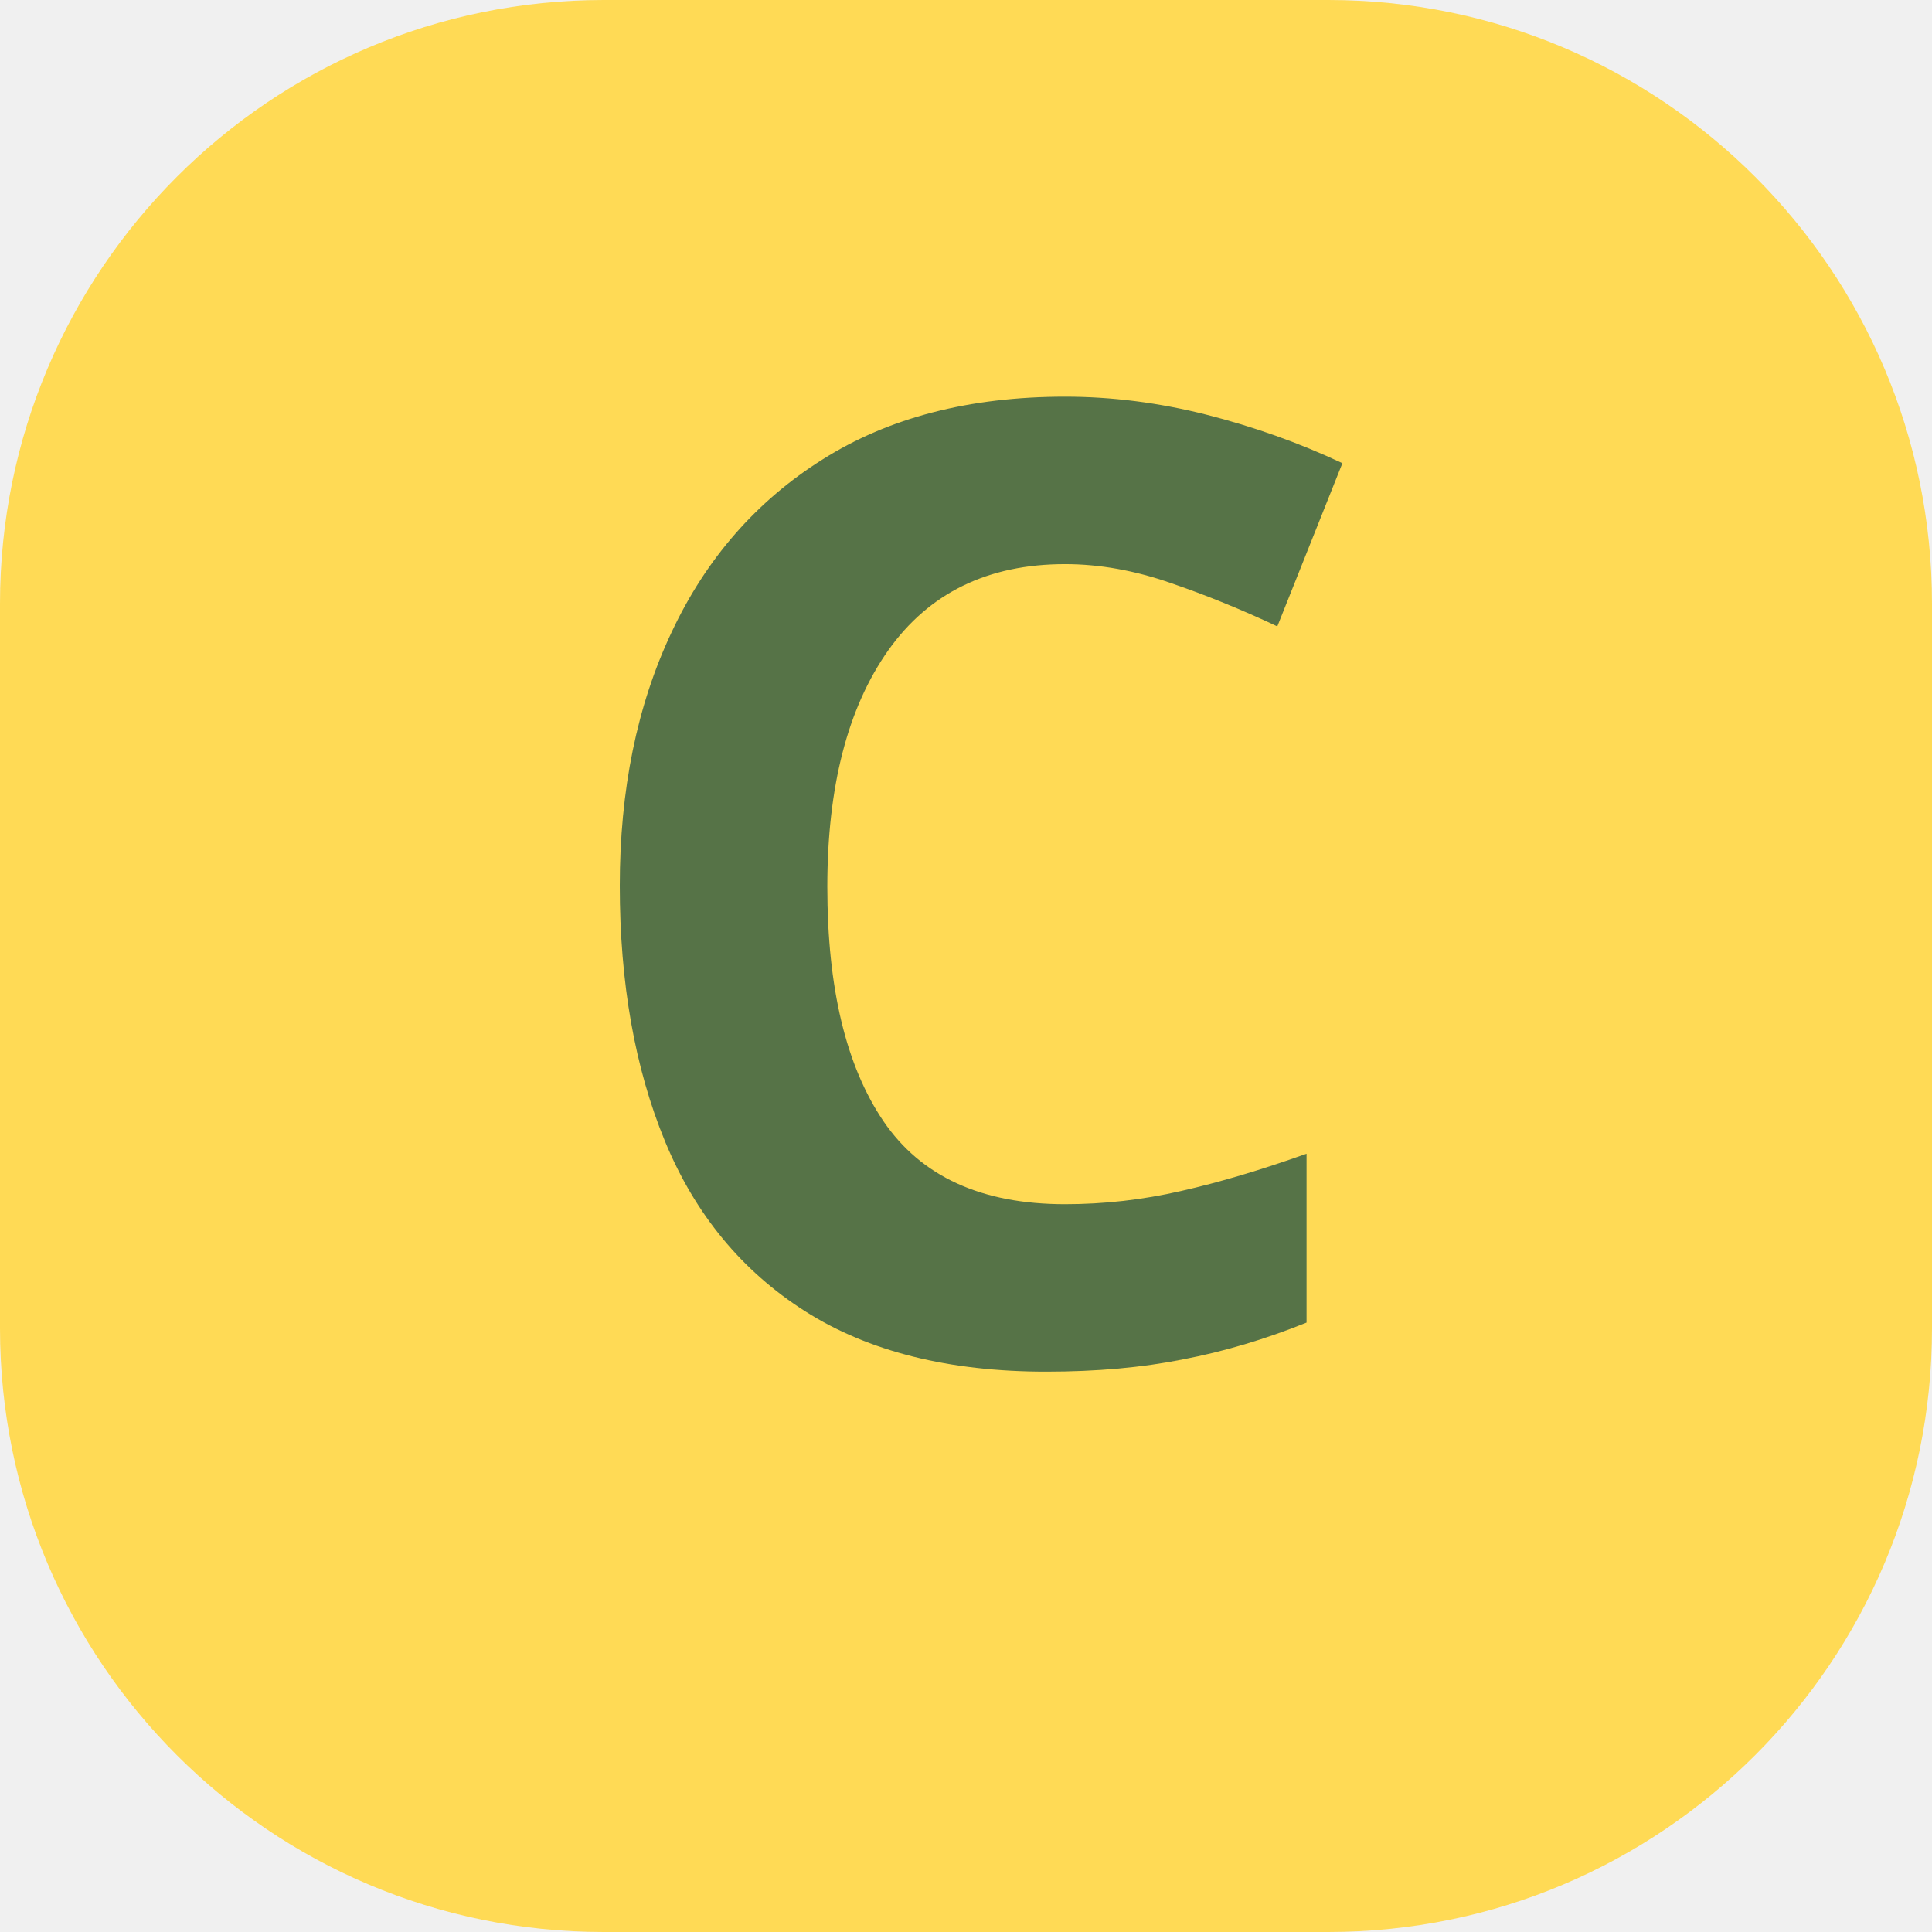
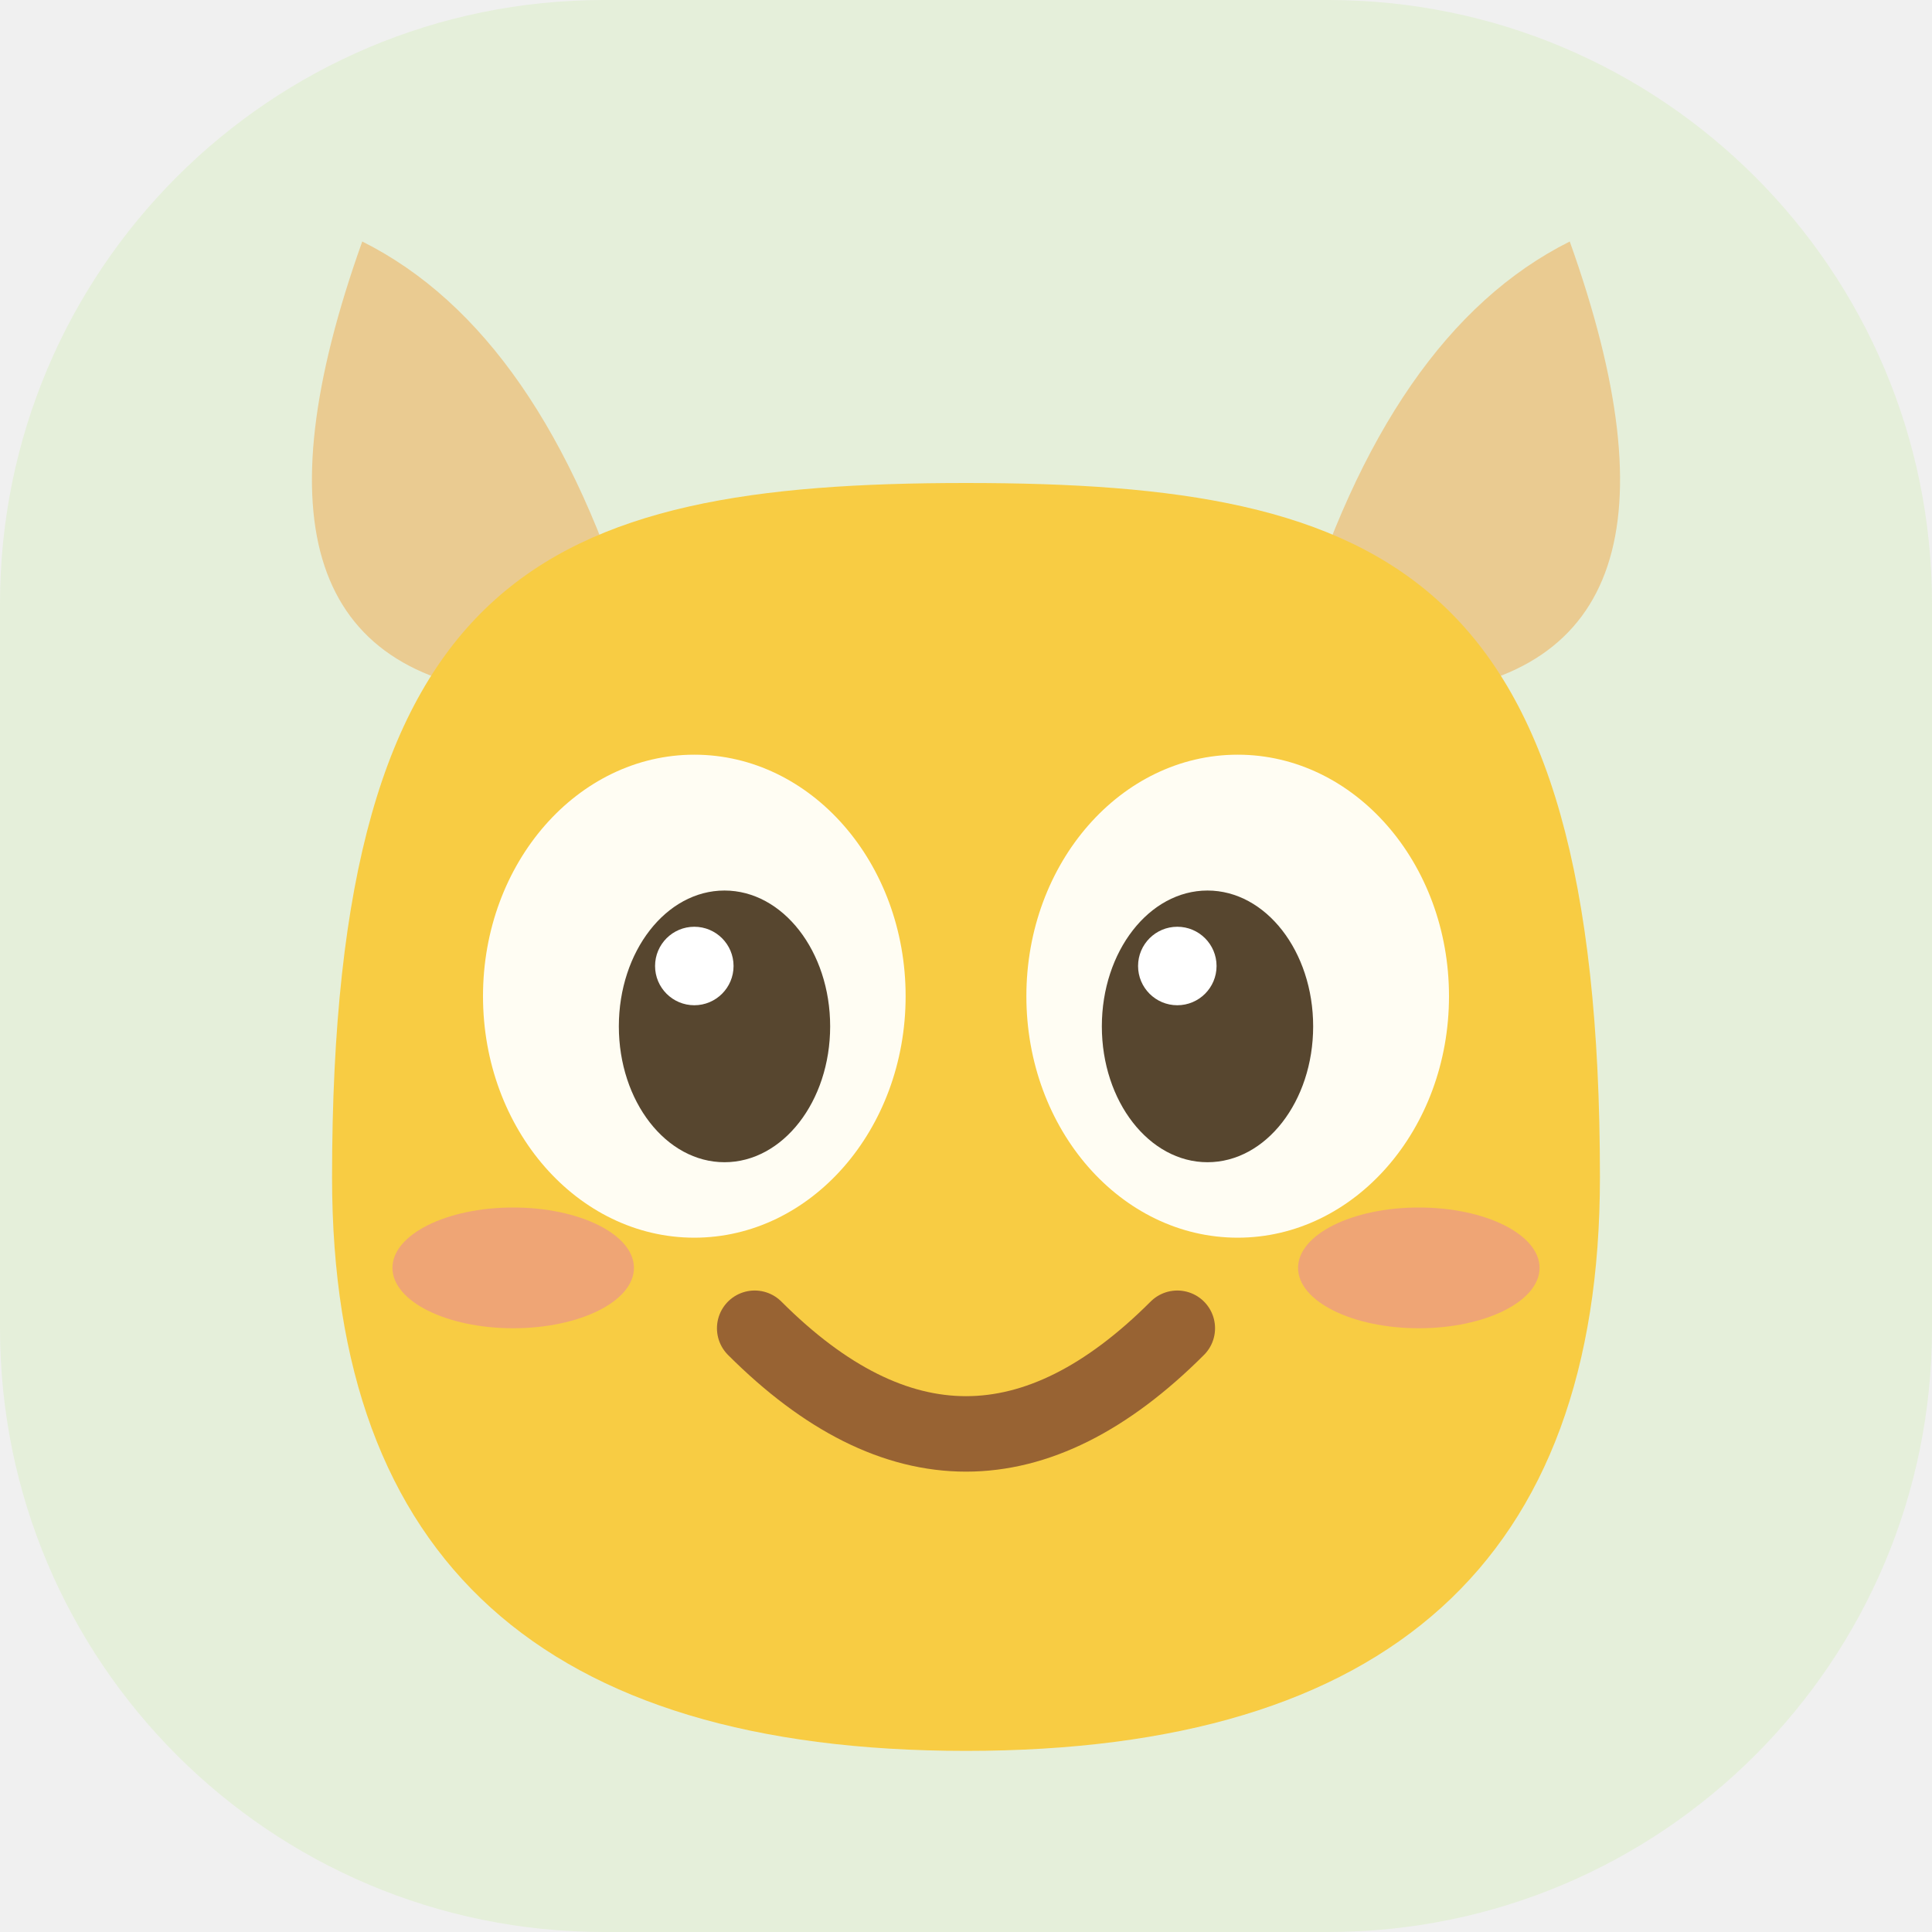
<svg xmlns="http://www.w3.org/2000/svg" viewBox="0 0 64 64">
-   <rect width="64" height="64" rx="20" fill="#ffda55" />
-   <text x="32" y="45" font-family="Trebuchet MS,sans-serif" font-size="44" font-weight="bold" text-anchor="middle" fill="#567347">C</text>
+   <rect width="64" height="64" rx="20" fill="#e5efda" />
+   <path d="M17 23Q7 22 12 8Q18 11 21 21M47 23Q57 22 52 8Q46 11 43 21" fill="#eacb91" />
+   <path d="M11 39C11 19 18 16 32 16S53 19 53 39Q53 58 32 58T11 39" fill="#f8cc43" />
+   <ellipse cx="23" cy="33" rx="7" ry="8" fill="#fffdf3" />
+   <ellipse cx="41" cy="33" rx="7" ry="8" fill="#fffdf3" />
+   <ellipse cx="24" cy="34" rx="3.5" ry="4.5" fill="#57462f" />
+   <ellipse cx="40" cy="34" rx="3.5" ry="4.5" fill="#57462f" />
+   <circle cx="23" cy="32" r="1.3" fill="white" />
+   <circle cx="39" cy="32" r="1.3" fill="white" />
+   <path d="M25 44Q32 51 39 44" fill="none" stroke="#986333" stroke-width="2.5" stroke-linecap="round" />
+   <ellipse cx="17" cy="42" rx="4" ry="2" fill="#efa575" />
+   <ellipse cx="47" cy="42" rx="4" ry="2" fill="#efa575" />
</svg>
